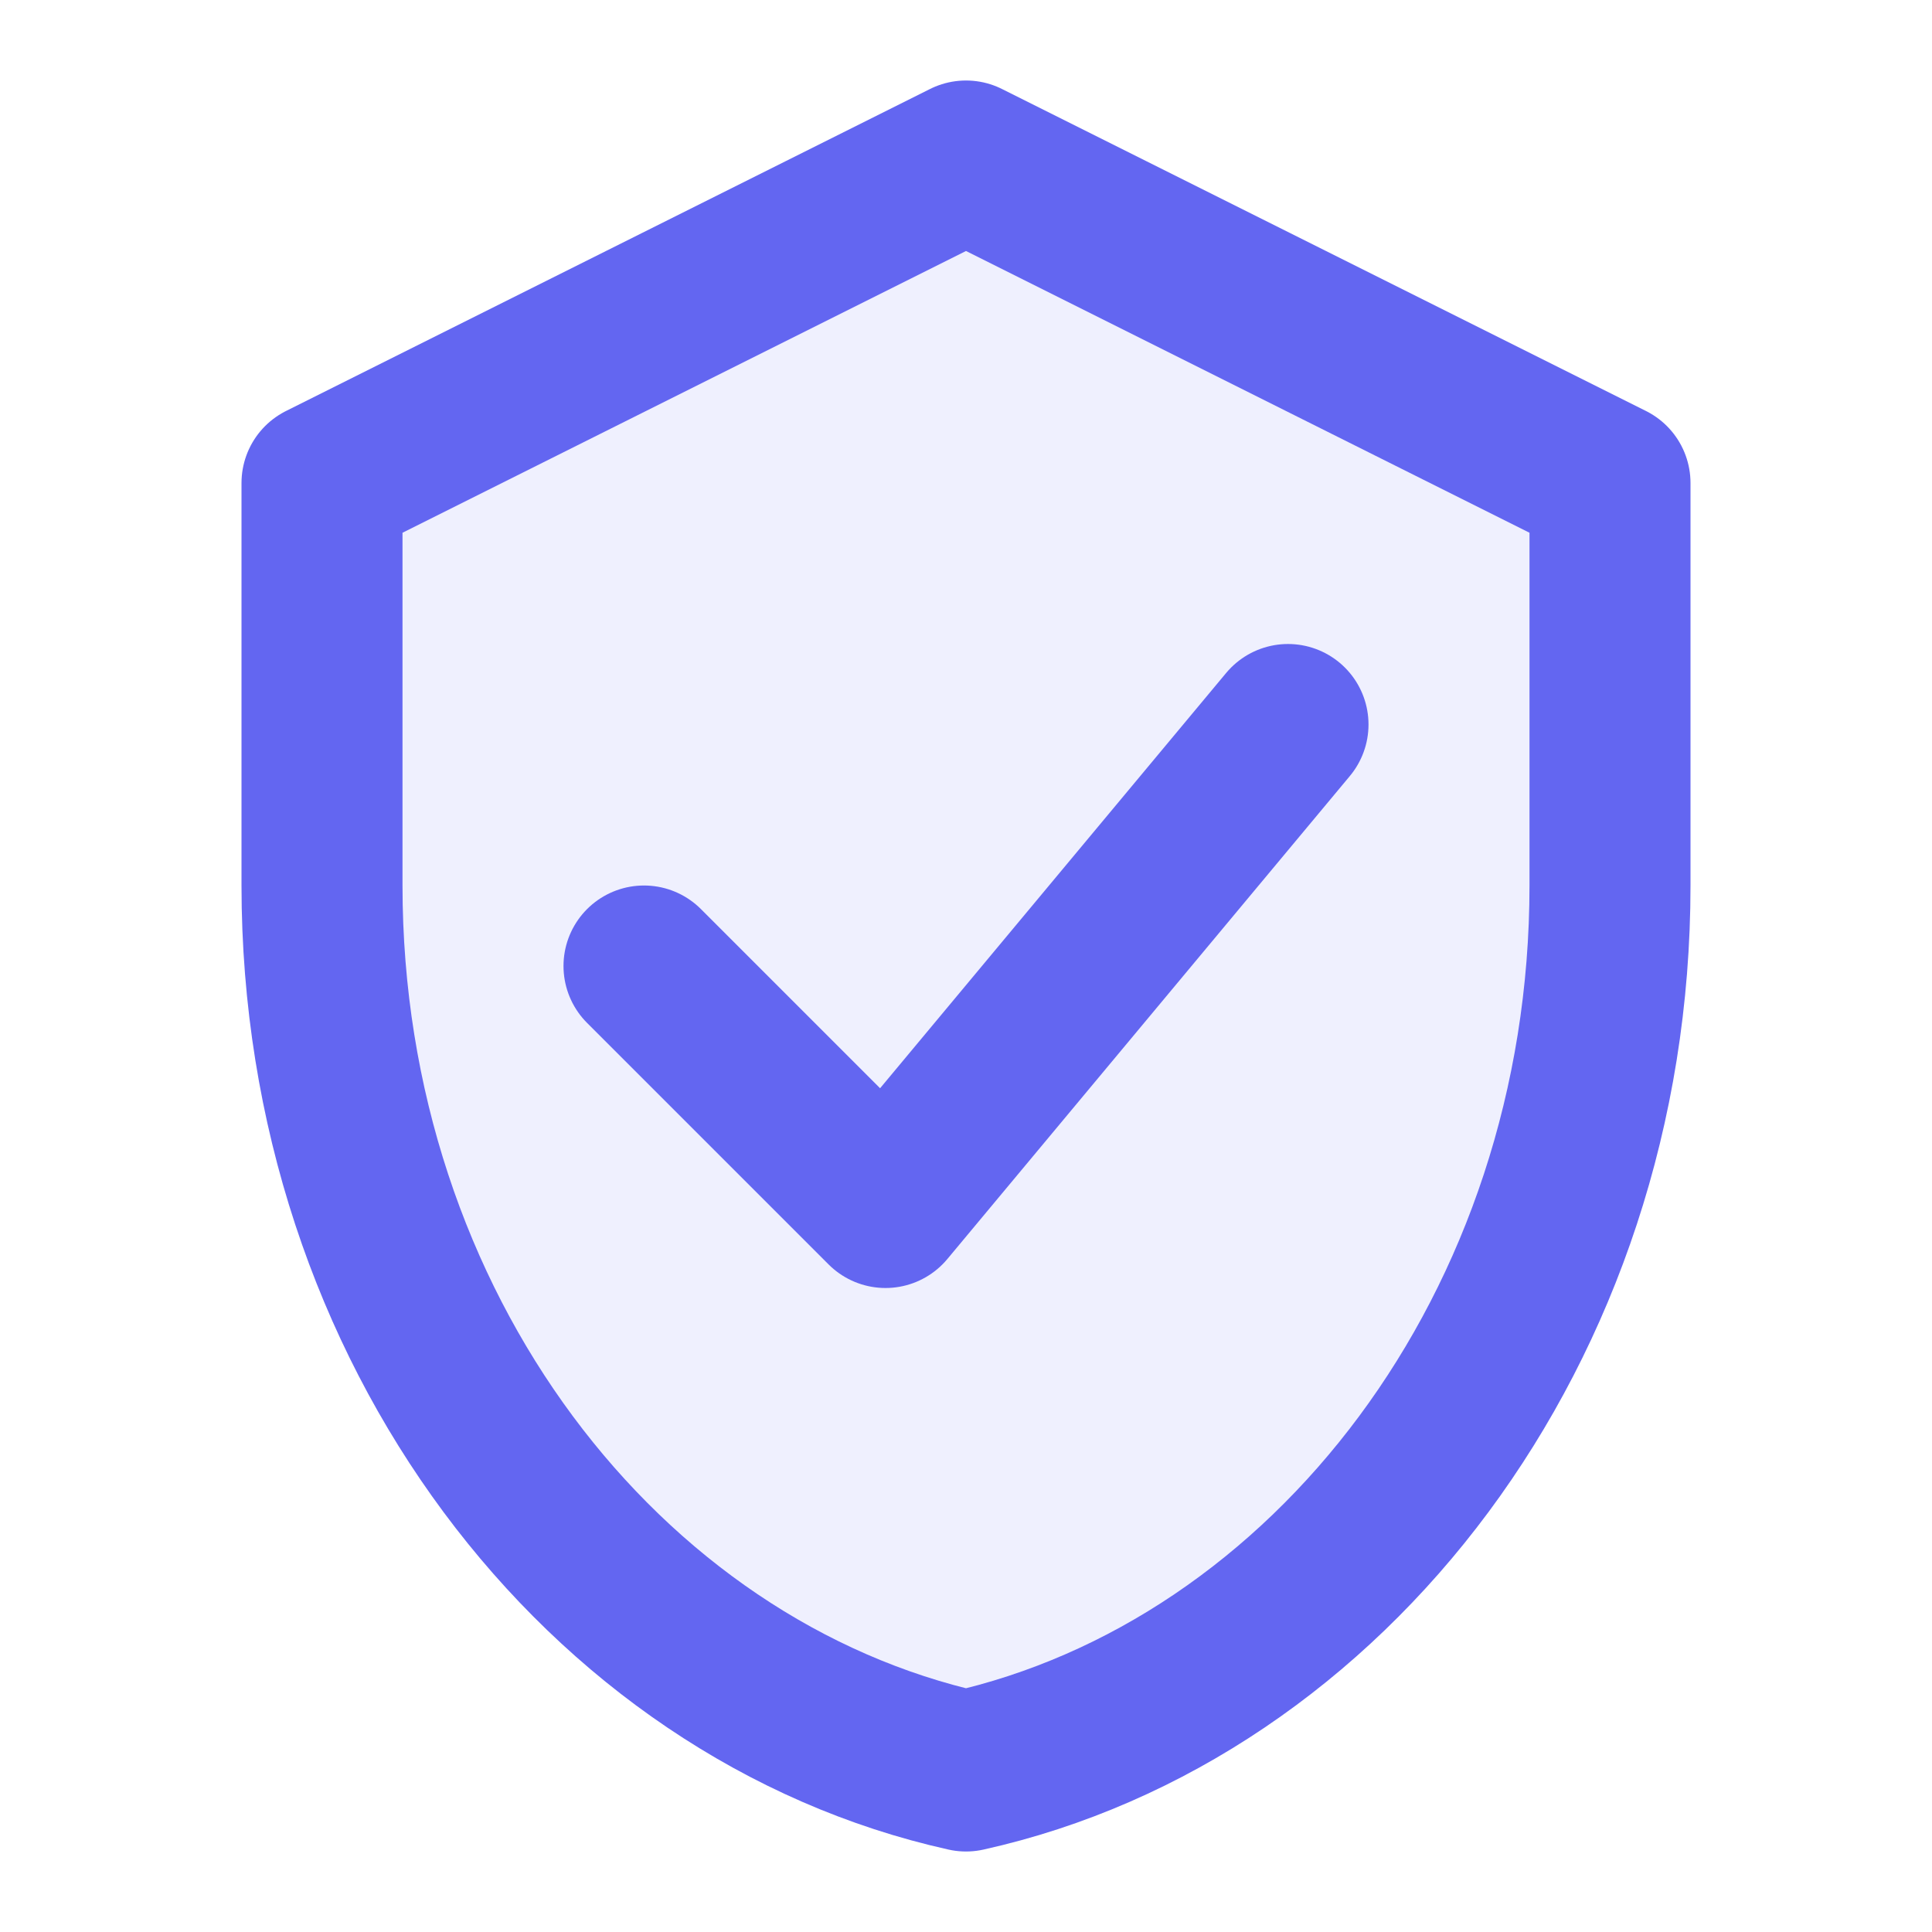
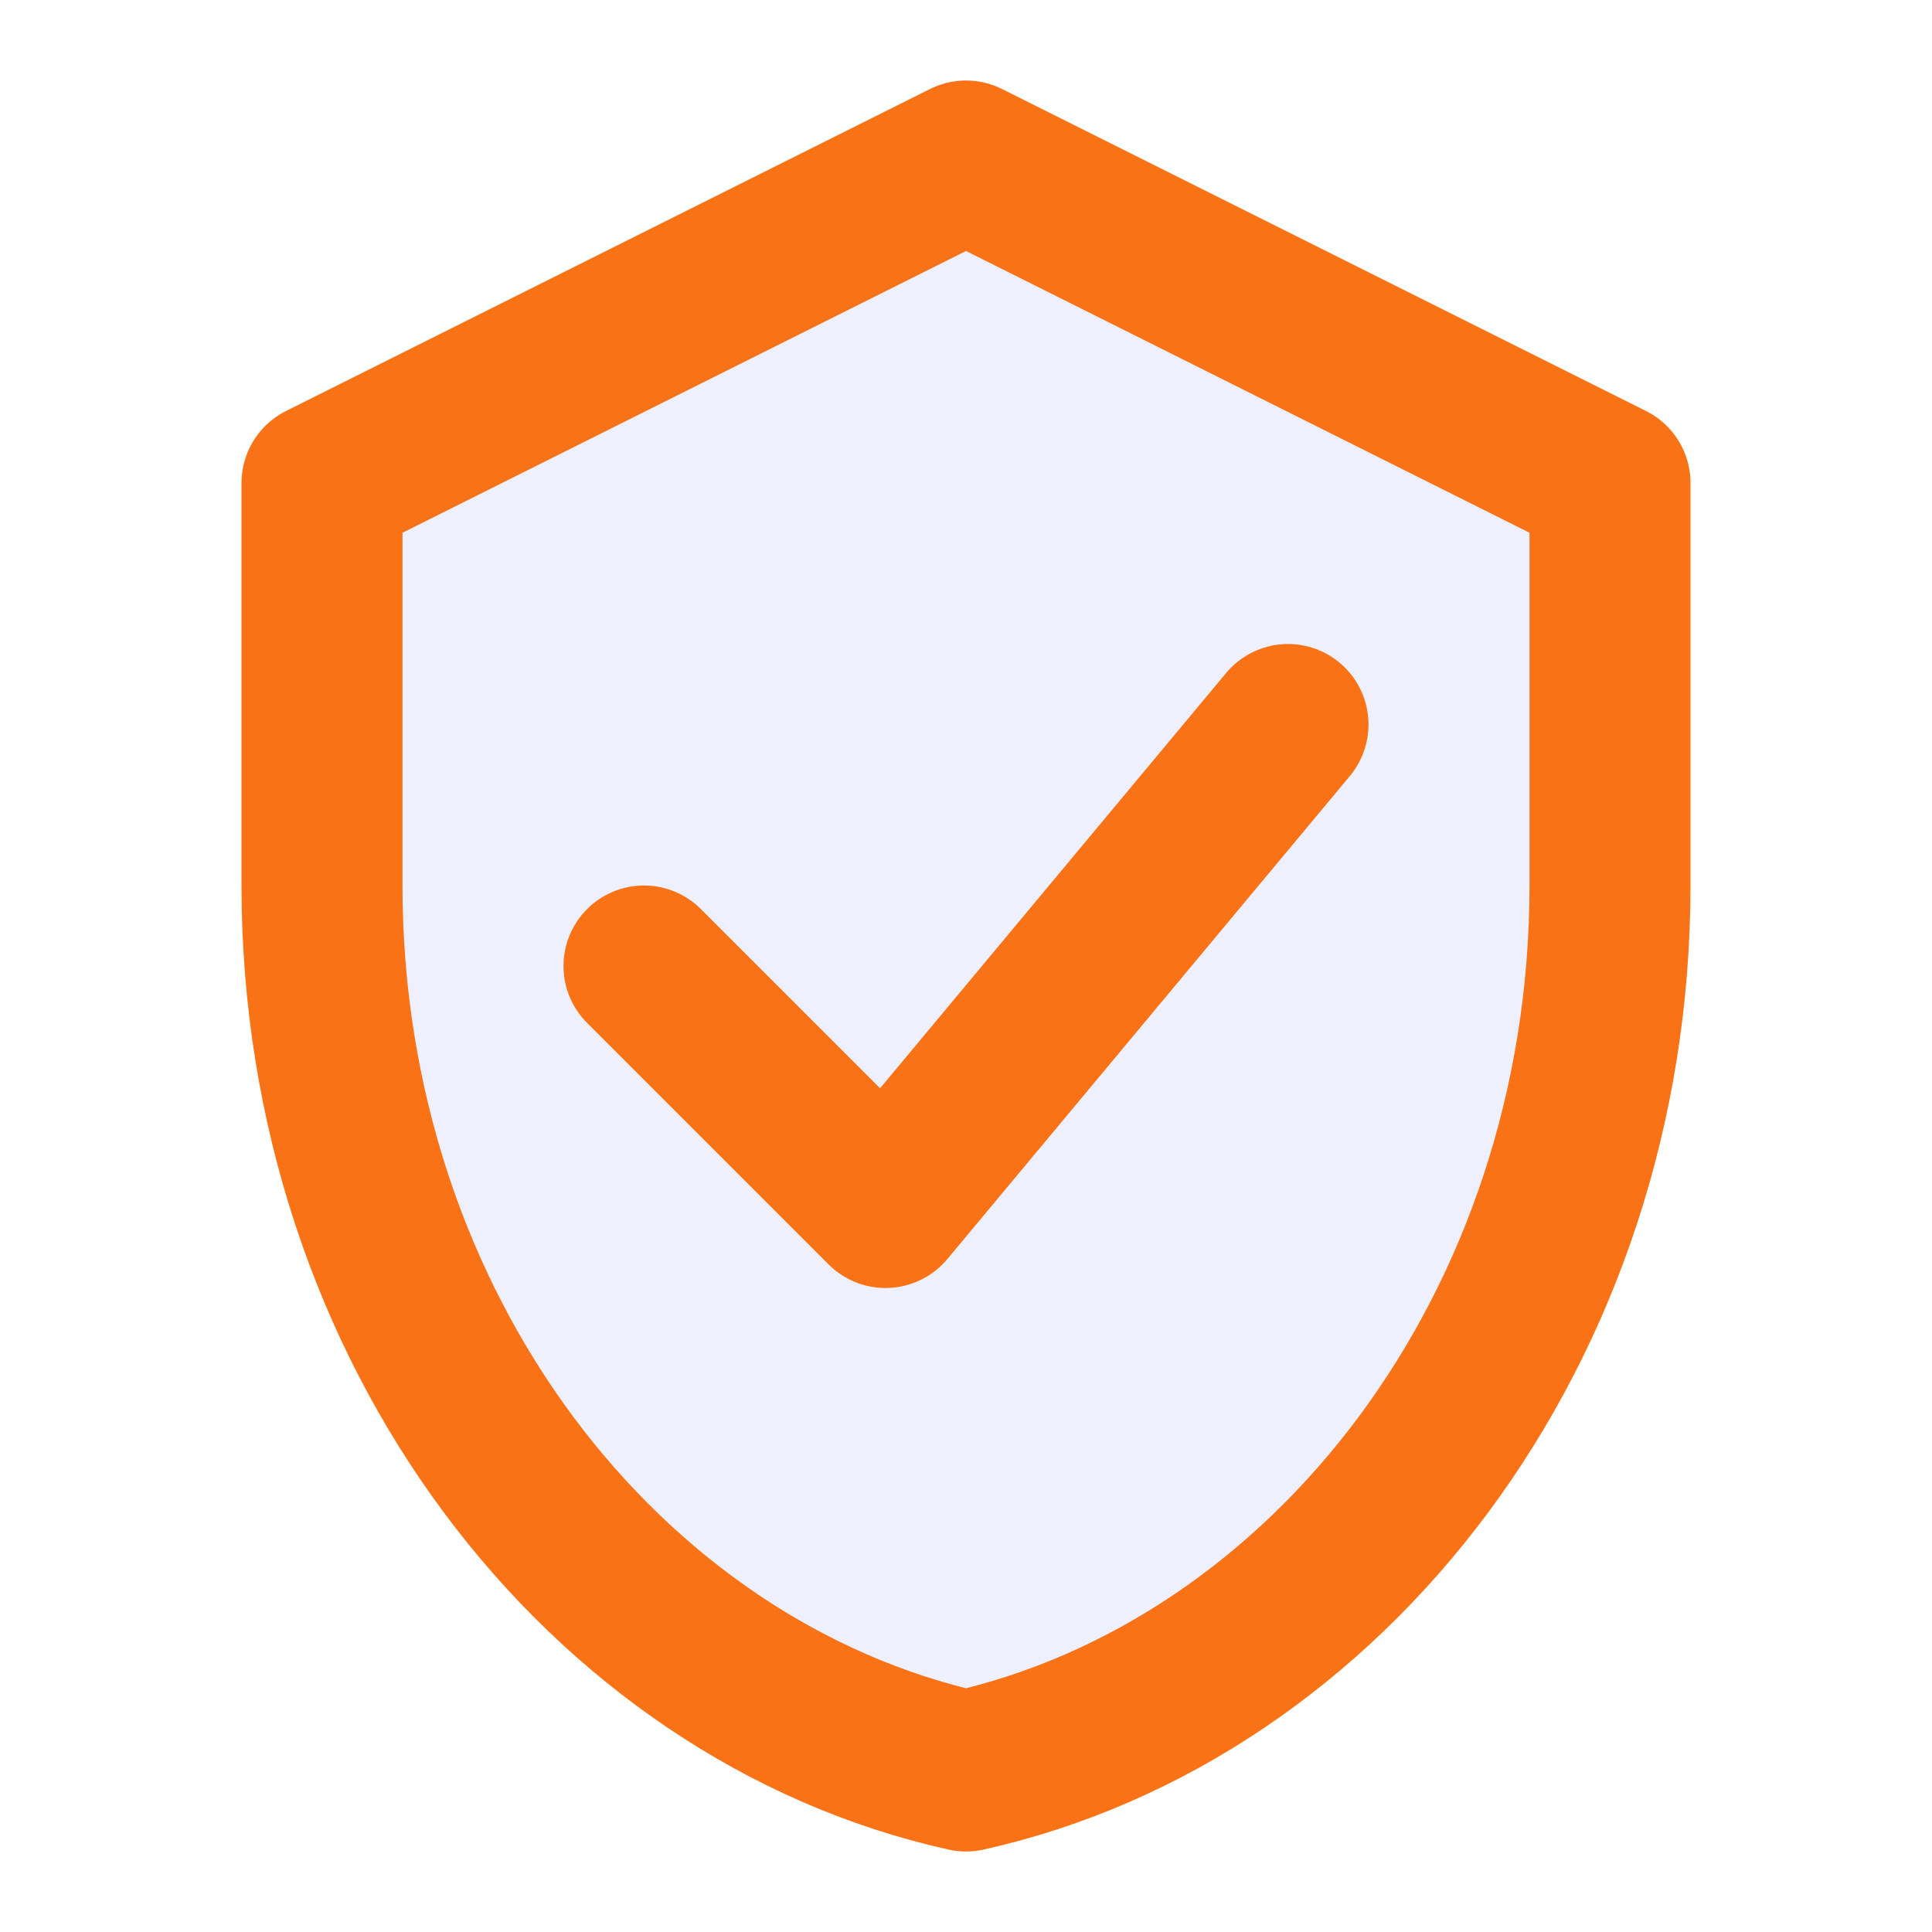
<svg xmlns="http://www.w3.org/2000/svg" width="64" height="64" viewBox="0 0 24 24" fill="none">
-   <path d="M12 2L4 6V11C4 16.5 7.5 21 12 22C16.5 21 20 16.5 20 11V6L12 2Z" stroke="#6366F1" stroke-width="2" fill="rgba(99, 102, 241, 0.1)" stroke-linecap="round" stroke-linejoin="round" />
-   <polyline points="8,12 11,15 16,9" stroke="#6366F1" stroke-width="2" fill="none" stroke-linecap="round" stroke-linejoin="round" />
+   <path d="M12 2L4 6V11C4 16.5 7.5 21 12 22C16.5 21 20 16.5 20 11V6L12 2Z" stroke="#F97316" stroke-width="2" fill="rgba(99, 102, 241, 0.1)" stroke-linecap="round" stroke-linejoin="round" />
+   <polyline points="8,12 11,15 16,9" stroke="#F97316" stroke-width="2" fill="none" stroke-linecap="round" stroke-linejoin="round" />
</svg>
